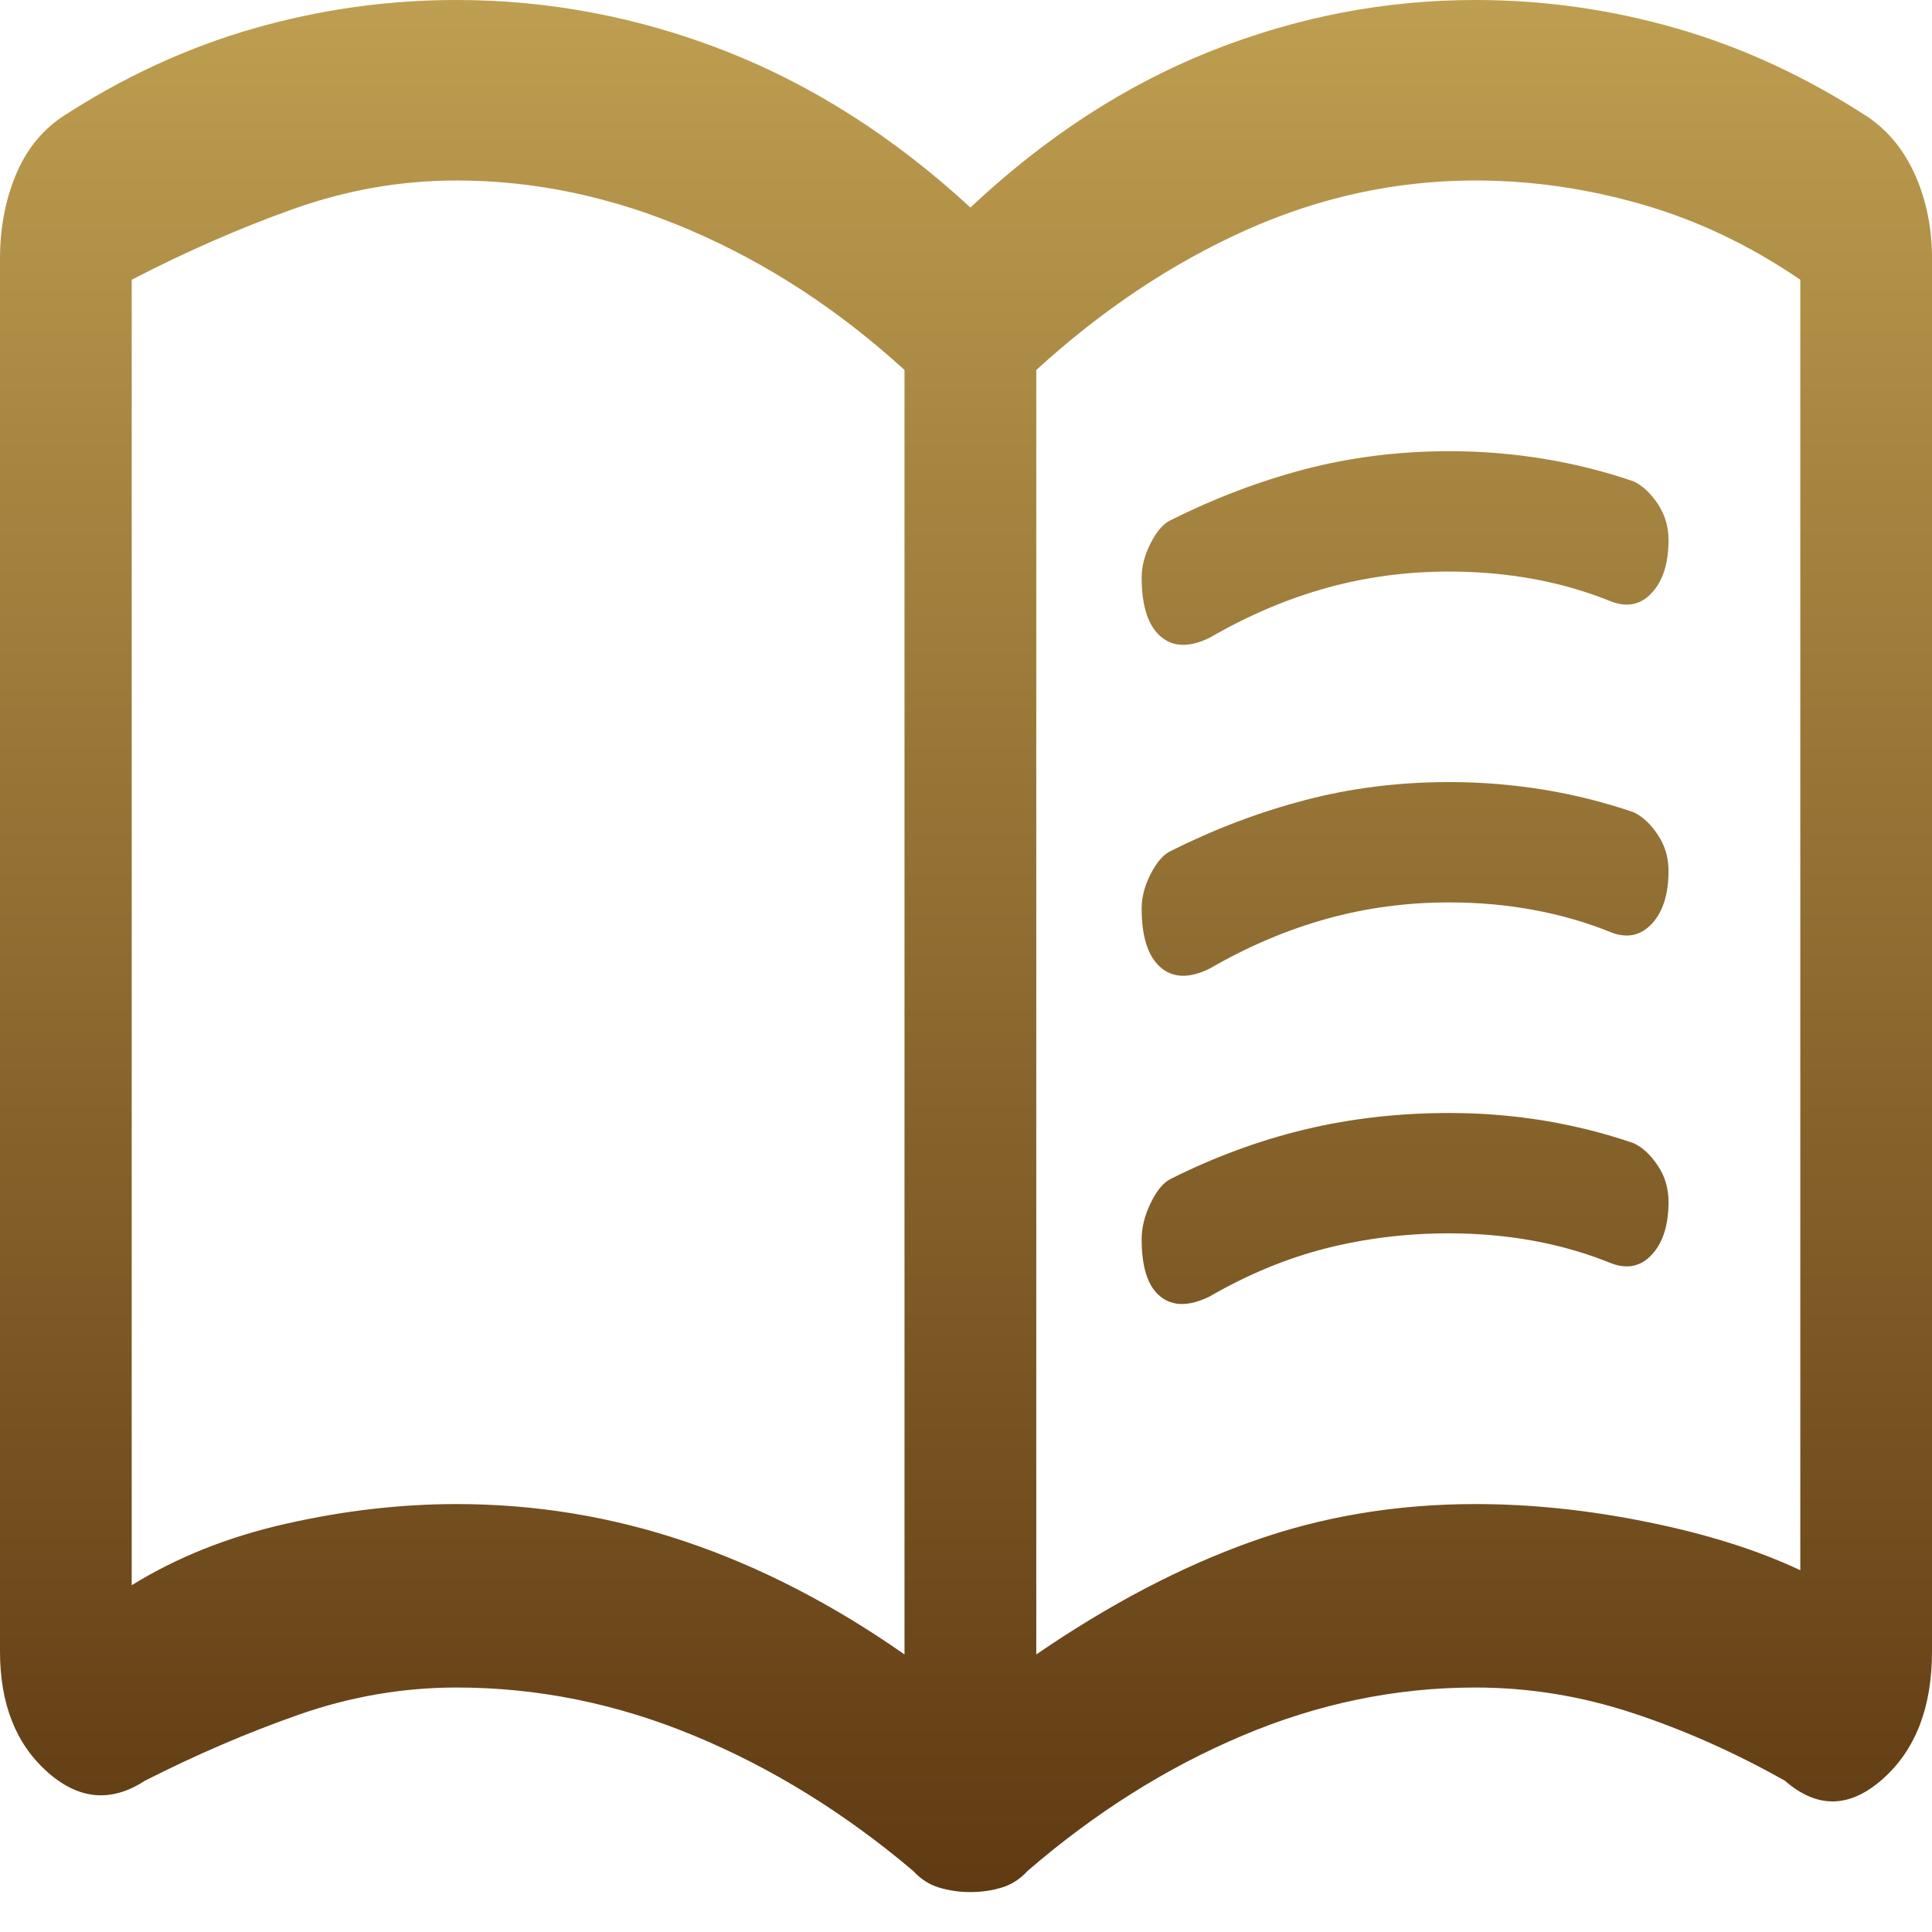
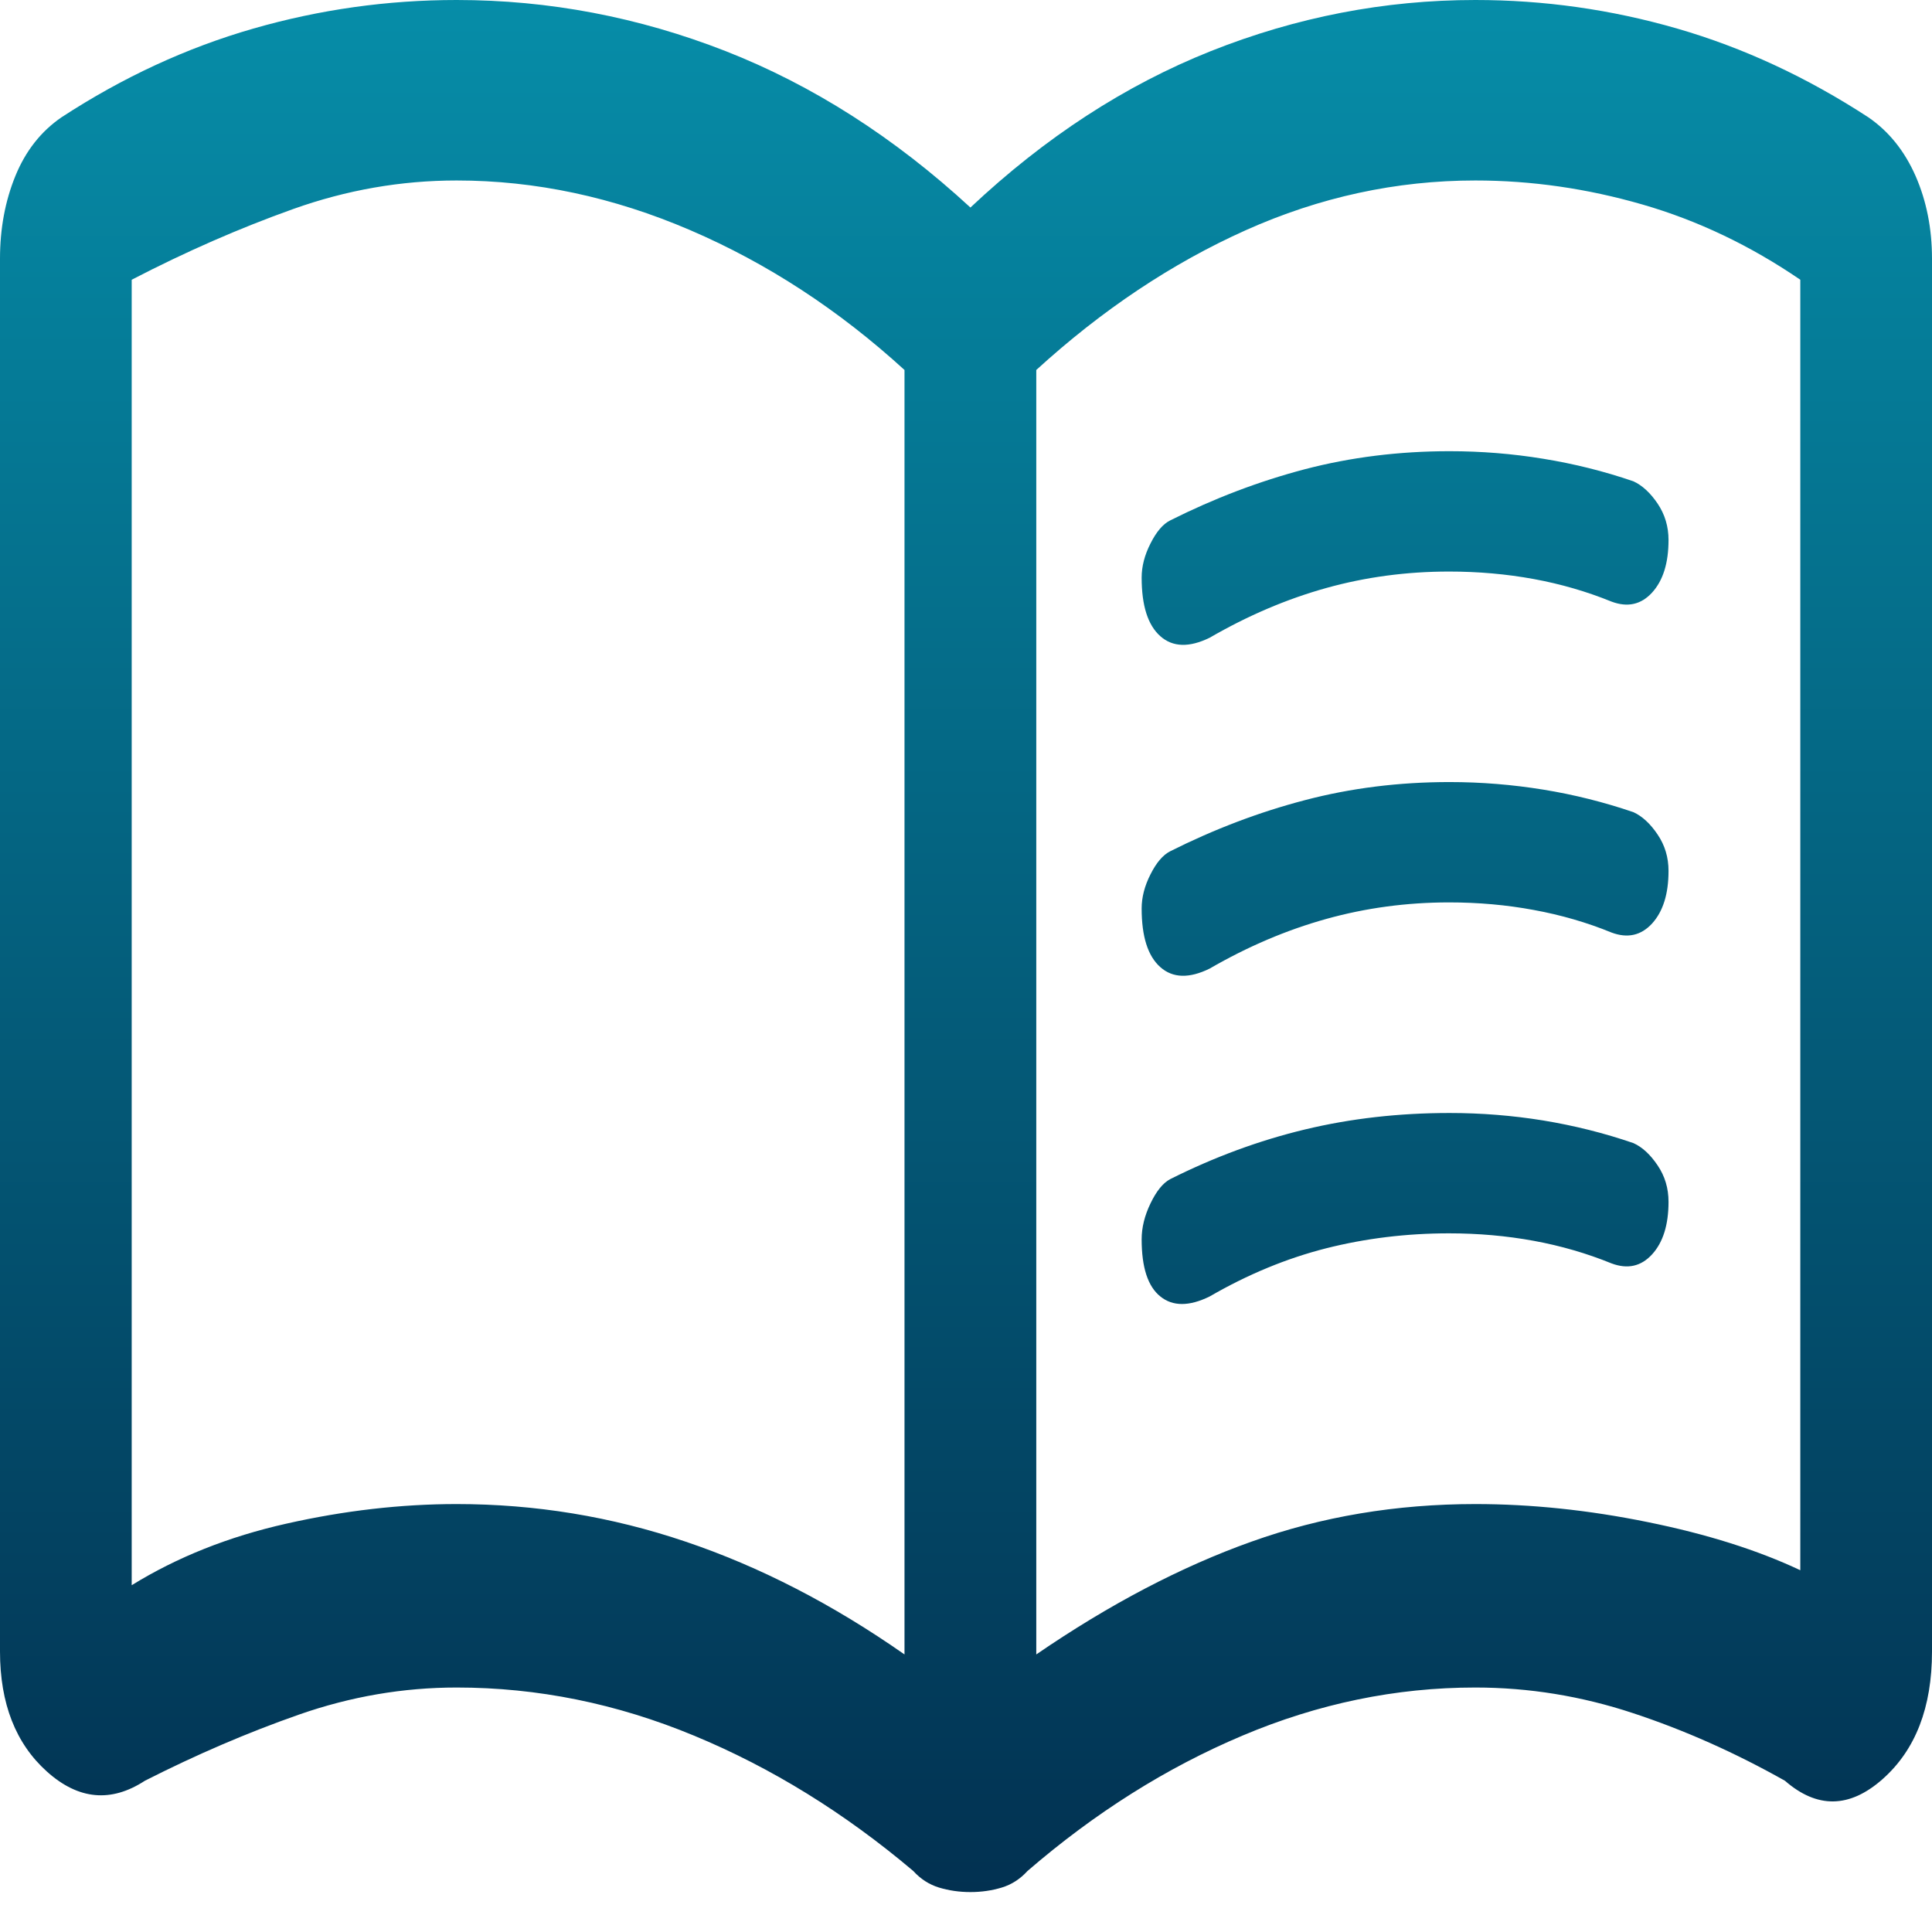
<svg xmlns="http://www.w3.org/2000/svg" width="24" height="24" viewBox="0 0 24 24" fill="none">
  <path d="M14.182 7.175C14.182 7.037 14.218 6.896 14.292 6.751C14.365 6.606 14.446 6.51 14.536 6.465C15.082 6.191 15.639 5.979 16.209 5.829C16.779 5.68 17.378 5.605 18.007 5.605C18.4 5.605 18.788 5.636 19.171 5.699C19.554 5.761 19.927 5.854 20.291 5.979C20.4 6.029 20.5 6.121 20.591 6.255C20.682 6.39 20.727 6.541 20.727 6.709C20.727 6.994 20.659 7.212 20.523 7.361C20.386 7.511 20.218 7.548 20.018 7.473C19.713 7.349 19.391 7.255 19.053 7.193C18.715 7.131 18.364 7.1 18 7.1C17.473 7.1 16.964 7.168 16.473 7.305C15.982 7.442 15.5 7.648 15.027 7.922C14.773 8.046 14.568 8.04 14.414 7.903C14.259 7.766 14.182 7.523 14.182 7.175ZM14.182 15.395C14.182 15.251 14.218 15.102 14.292 14.949C14.365 14.797 14.446 14.696 14.536 14.648C15.082 14.374 15.639 14.168 16.209 14.031C16.779 13.894 17.378 13.826 18.007 13.826C18.4 13.826 18.788 13.857 19.171 13.919C19.554 13.982 19.927 14.075 20.291 14.2C20.4 14.249 20.5 14.341 20.591 14.476C20.682 14.61 20.727 14.761 20.727 14.93C20.727 15.215 20.659 15.433 20.523 15.582C20.386 15.732 20.218 15.769 20.018 15.694C19.713 15.57 19.391 15.476 19.053 15.414C18.715 15.352 18.364 15.321 18 15.321C17.473 15.321 16.964 15.383 16.473 15.507C15.982 15.632 15.5 15.831 15.027 16.105C14.773 16.23 14.568 16.23 14.414 16.105C14.259 15.981 14.182 15.744 14.182 15.395ZM14.182 11.285C14.182 11.148 14.218 11.006 14.292 10.861C14.365 10.716 14.446 10.621 14.536 10.575C15.082 10.301 15.639 10.089 16.209 9.94C16.779 9.79 17.378 9.715 18.007 9.715C18.4 9.715 18.788 9.747 19.171 9.809C19.554 9.871 19.927 9.965 20.291 10.089C20.4 10.139 20.5 10.231 20.591 10.366C20.682 10.5 20.727 10.651 20.727 10.819C20.727 11.105 20.659 11.322 20.523 11.472C20.386 11.621 20.218 11.659 20.018 11.584C19.713 11.459 19.391 11.366 19.053 11.304C18.715 11.241 18.364 11.21 18 11.21C17.473 11.21 16.964 11.279 16.473 11.416C15.982 11.553 15.5 11.758 15.027 12.032C14.773 12.157 14.568 12.151 14.414 12.014C14.259 11.877 14.182 11.634 14.182 11.285ZM5.673 18.684C6.647 18.684 7.595 18.839 8.517 19.151C9.439 19.462 10.345 19.929 11.236 20.552V4.596C10.418 3.849 9.531 3.27 8.574 2.859C7.617 2.448 6.65 2.242 5.673 2.242C4.982 2.242 4.305 2.36 3.641 2.597C2.977 2.834 2.309 3.126 1.636 3.475V19.692C2.2 19.344 2.841 19.088 3.559 18.927C4.277 18.765 4.982 18.684 5.673 18.684ZM12.873 20.552C13.782 19.929 14.673 19.462 15.546 19.151C16.418 18.839 17.346 18.684 18.327 18.684C19.018 18.684 19.732 18.758 20.468 18.908C21.204 19.057 21.836 19.257 22.364 19.506V3.475C21.745 3.052 21.093 2.74 20.405 2.541C19.717 2.342 19.025 2.242 18.327 2.242C17.346 2.242 16.395 2.448 15.477 2.859C14.559 3.27 13.691 3.849 12.873 4.596V20.552ZM12.055 23.504C11.918 23.504 11.788 23.485 11.665 23.448C11.543 23.411 11.436 23.342 11.345 23.242C10.491 22.52 9.583 21.959 8.622 21.561C7.661 21.162 6.678 20.963 5.673 20.963C5.008 20.963 4.356 21.075 3.715 21.299C3.075 21.523 2.436 21.798 1.8 22.121C1.38 22.395 0.975 22.358 0.585 22.009C0.195 21.66 0 21.162 0 20.515V3.214C0 2.84 0.064 2.497 0.191 2.186C0.318 1.875 0.509 1.632 0.764 1.457C1.527 0.959 2.322 0.592 3.147 0.355C3.972 0.118 4.814 0 5.673 0C6.818 0 7.932 0.212 9.014 0.635C10.095 1.059 11.109 1.706 12.055 2.578C12.982 1.706 13.977 1.059 15.041 0.635C16.105 0.212 17.2 0 18.327 0C19.179 0 20.015 0.118 20.835 0.355C21.654 0.592 22.445 0.959 23.209 1.457C23.464 1.632 23.659 1.875 23.796 2.186C23.932 2.497 24 2.84 24 3.214V20.515C24 21.209 23.796 21.738 23.386 22.101C22.977 22.463 22.573 22.47 22.173 22.121C21.555 21.773 20.925 21.492 20.285 21.281C19.644 21.069 18.992 20.963 18.327 20.963C17.34 20.963 16.376 21.162 15.433 21.561C14.49 21.959 13.6 22.52 12.764 23.242C12.673 23.342 12.566 23.411 12.444 23.448C12.321 23.485 12.192 23.504 12.055 23.504Z" fill="url(#paint0_linear_15_192)" />
  <defs>
    <linearGradient id="paint0_linear_15_192" x1="12" y1="0" x2="12" y2="23.504" gradientUnits="userSpaceOnUse">
-       <stop stop-color="#BE9E50" />
-       <stop offset="1" stop-color="#603A12" />
+       <stop stop-color="#068DA8" />
+       <stop offset="1" stop-color="#023151" />
    </linearGradient>
  </defs>
</svg>
